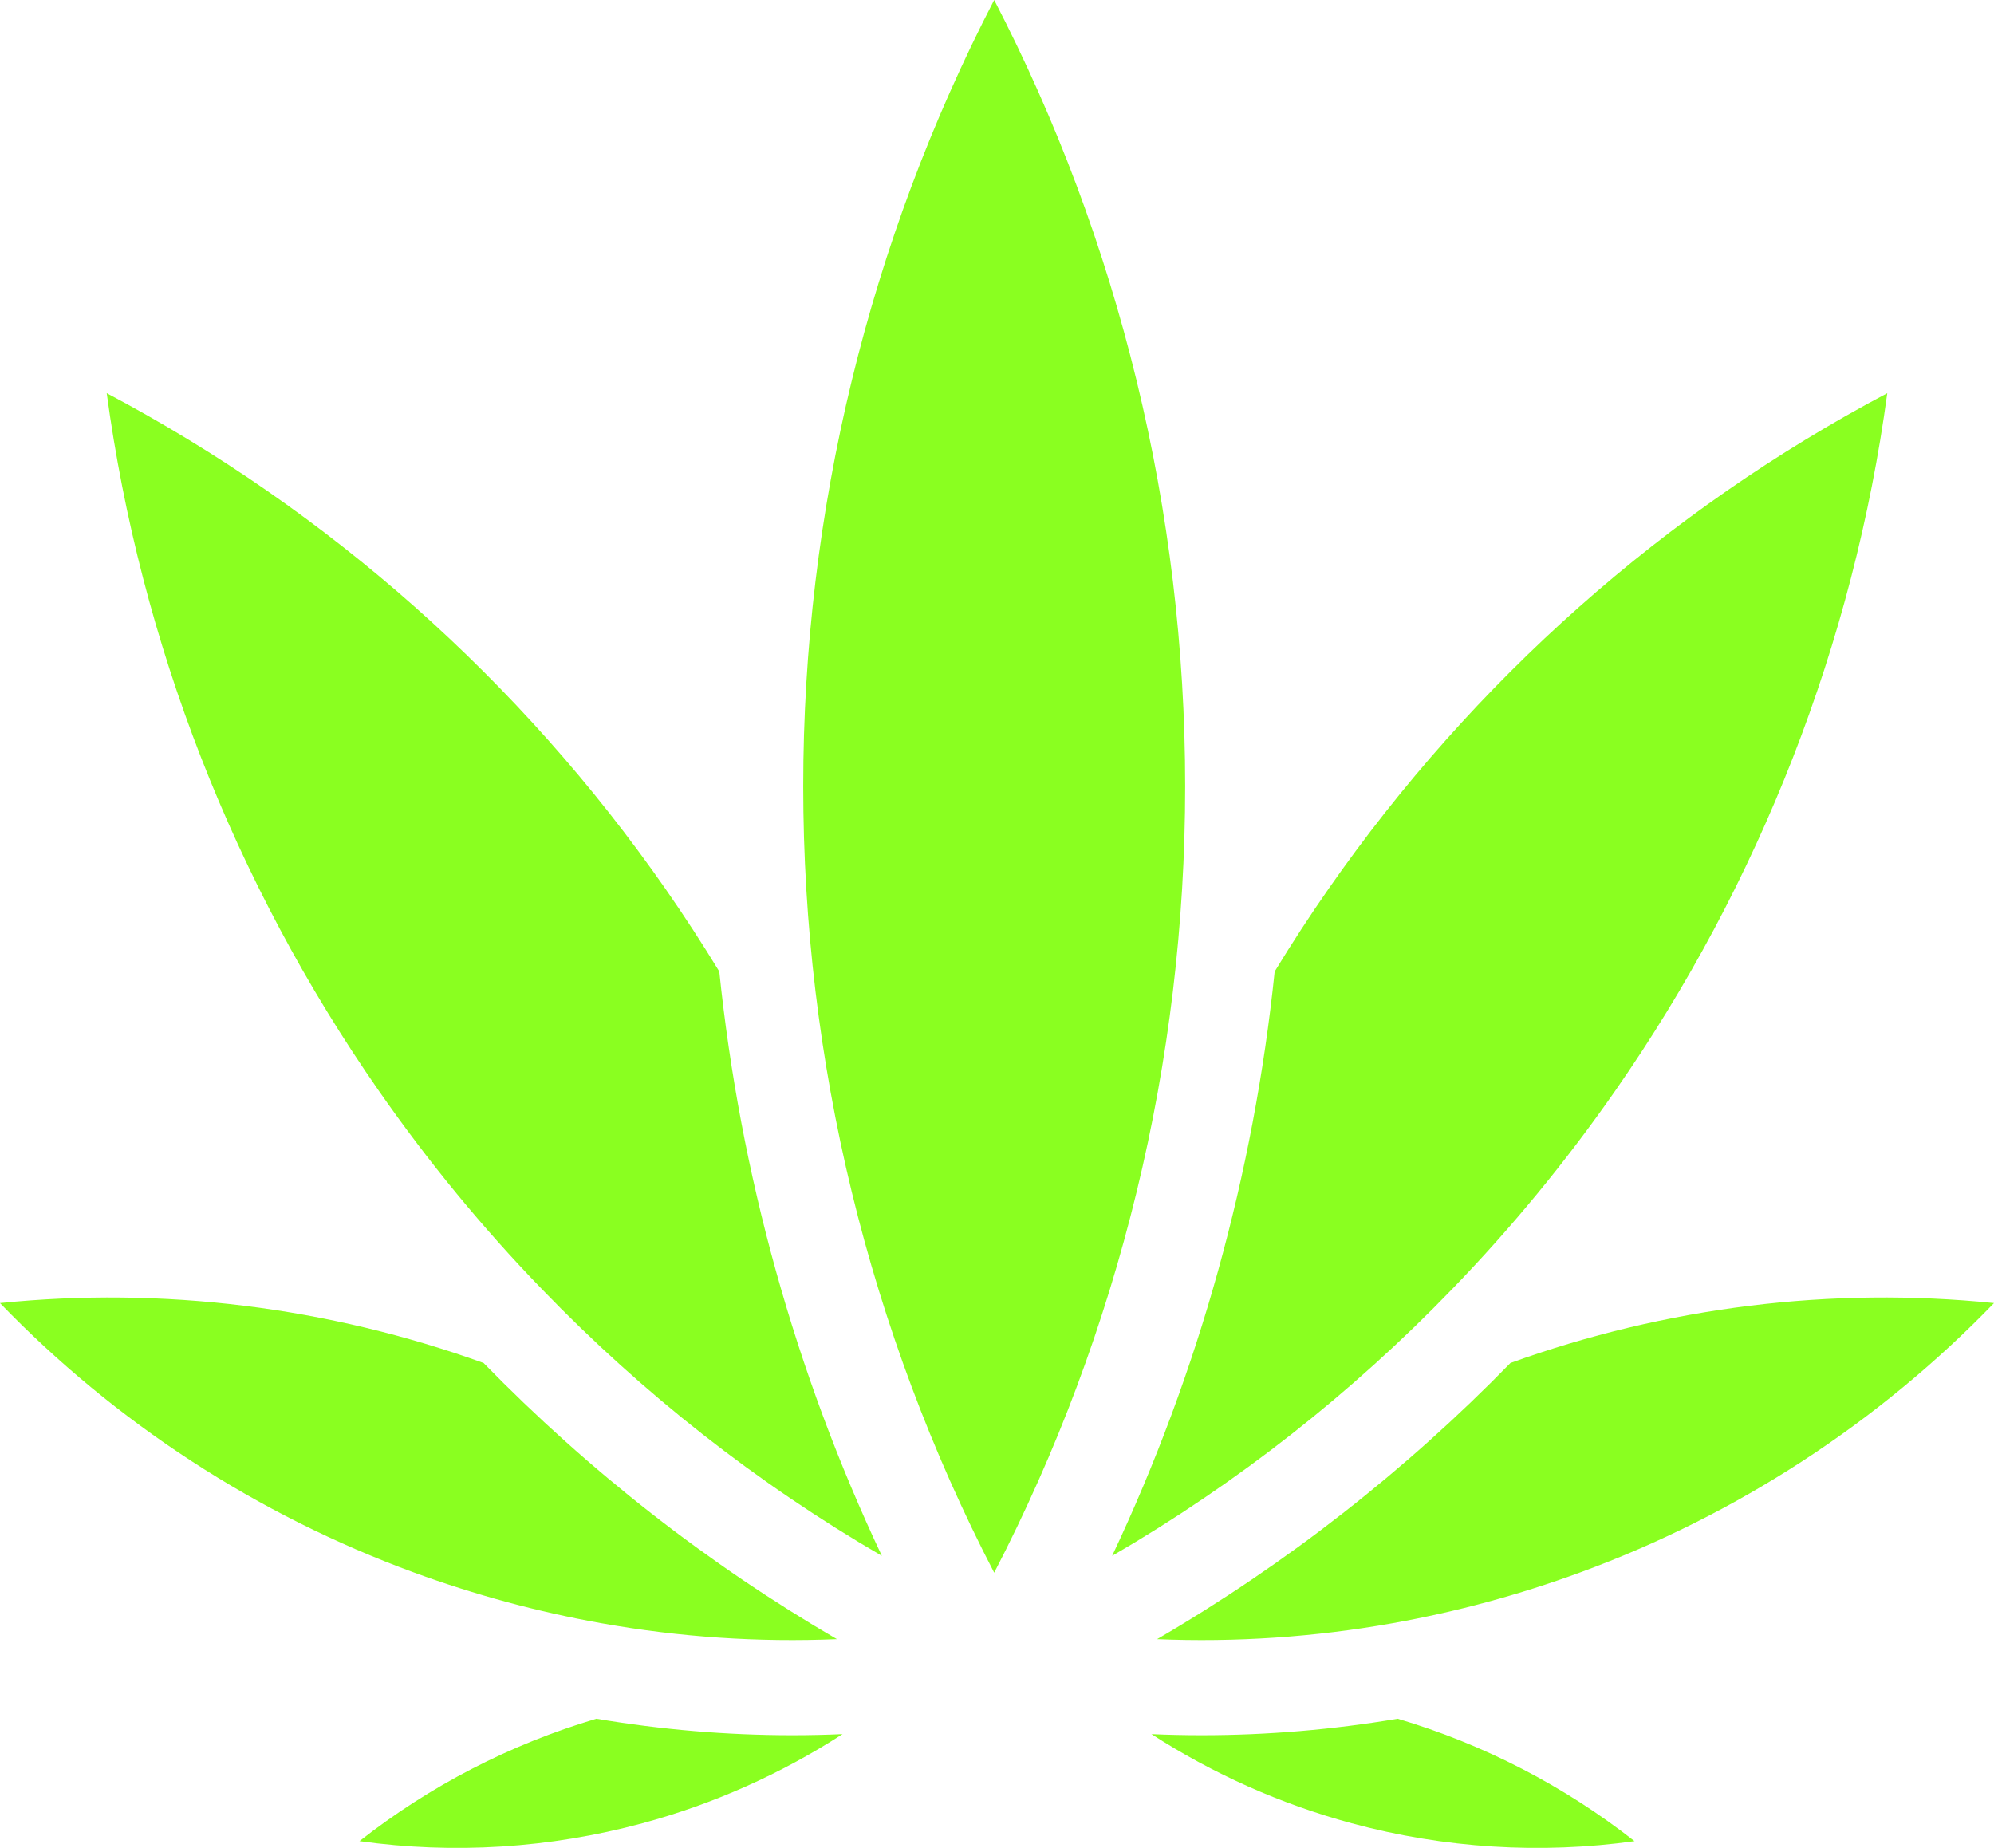
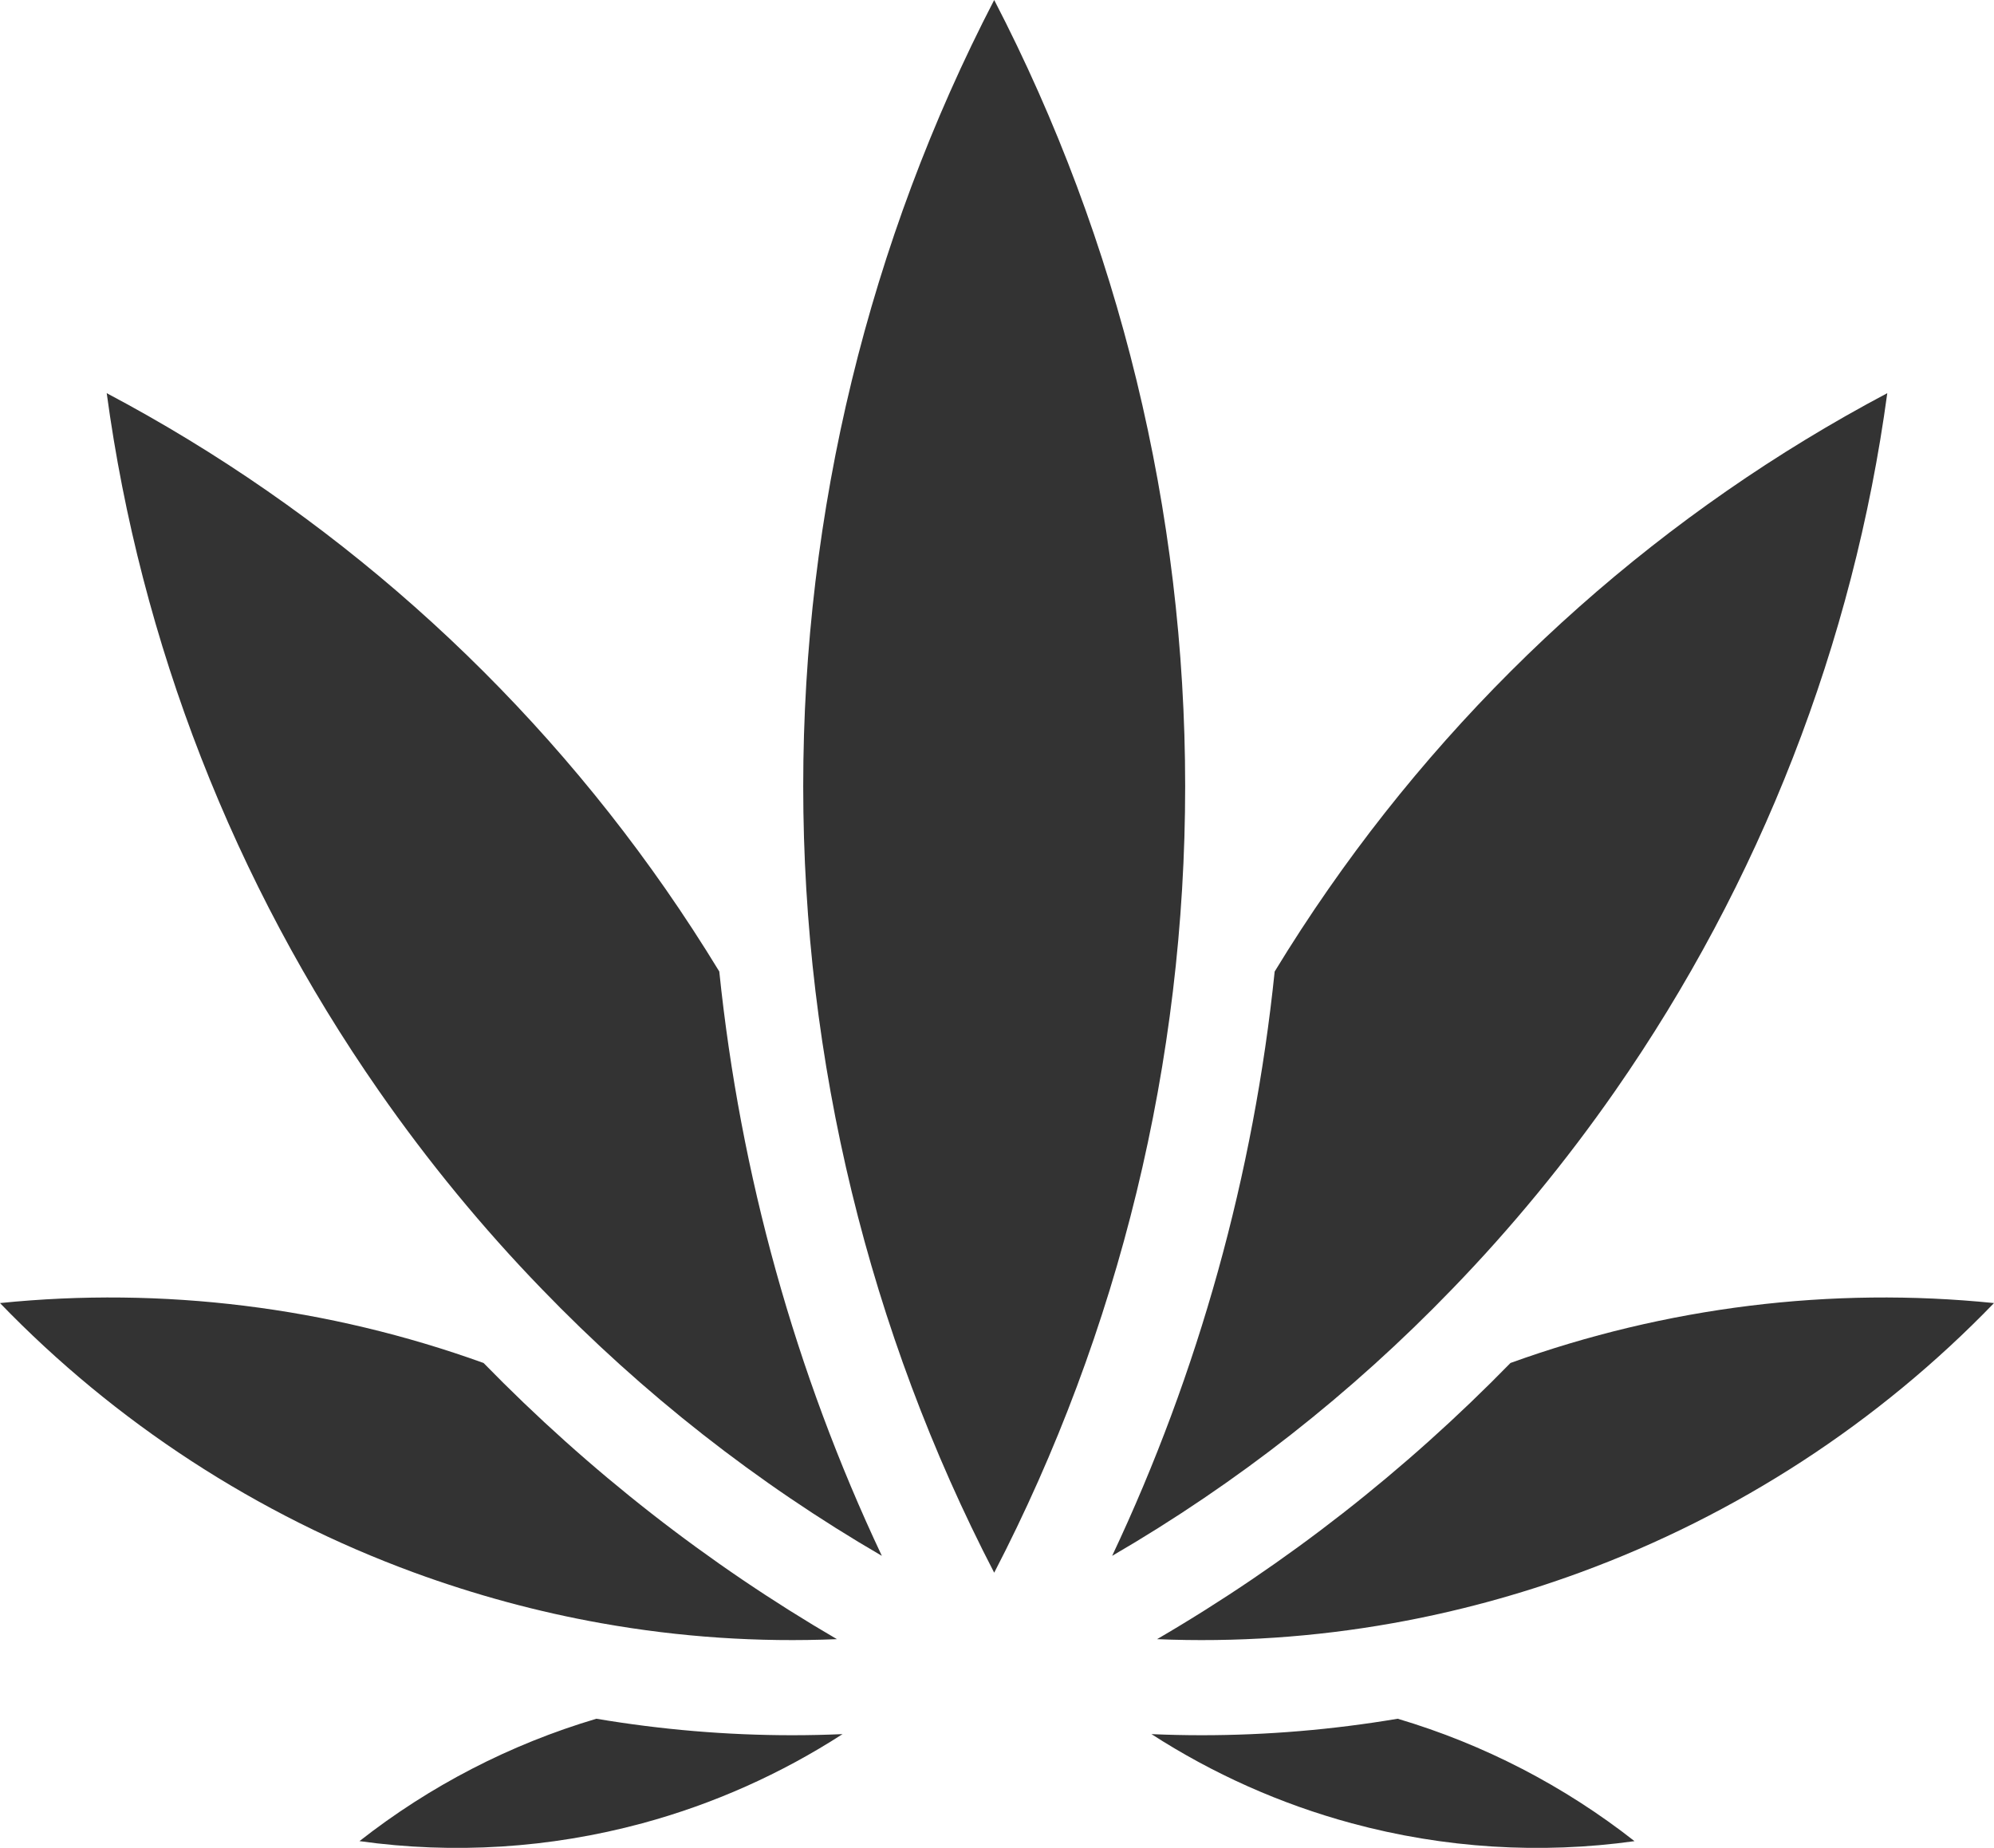
<svg xmlns="http://www.w3.org/2000/svg" width="355px" height="329px" viewBox="0 0 355 329" version="1.1">
  <g id="Cannastore" stroke="none" stroke-width="1" fill="none" fill-rule="evenodd">
-     <g id="CannastoreLogo" fill="#8aff20" fill-rule="nonzero">
+     <g id="CannastoreLogo" fill="#333" fill-rule="nonzero">
      <path d="M268.917,242.66 C296.599,232.669 326.049,229.045 355,231.995 C334.464,253.265 309.252,269.711 281.308,279.959 C270.415,283.957 259.166,287 247.866,289.004 C233.979,291.476 219.972,292.413 206,291.834 C229.047,278.39 250.124,261.91 268.917,242.66 Z" id="Path" />
      <path d="M336,70 C329.984,114.452 313.385,157.116 287.551,194.222 C278.813,206.771 269.056,218.642 258.54,229.497 C240.526,248.164 220.236,264.078 198,277 C213.42,244.326 223.202,209.11 226.935,172.97 C229.977,167.971 233.195,163.031 236.507,158.277 C262.341,121.172 296.525,90.887 336,70 Z" id="Path" />
      <path d="M291,327.795 C274.27,330.132 257.124,329.07 240.64,324.61 C227.946,321.177 215.93,315.793 205,308.739 C207.968,308.868 210.945,308.936 213.921,308.936 C225.58,308.936 237.248,307.952 248.84,306 C264.179,310.554 278.492,317.976 291,327.795 Z" id="Path" />
      <path d="M177,0 C199.282,42.991 211,91.064 211,139.978 C211,188.918 199.282,237.009 177,280 C154.718,237.009 143,188.919 143,139.978 C143,91.064 154.718,42.99 177,0 Z" id="Path" />
      <path d="M141.073,308.936 C144.049,308.936 147.024,308.867 150,308.739 C139.063,315.799 127.042,321.182 114.351,324.614 C97.861,329.072 80.719,330.134 64,327.789 C76.514,317.964 90.841,310.544 106.178,306 C117.758,307.951 129.415,308.936 141.073,308.936 Z" id="Path" />
      <path d="M149,291.833 C135.027,292.413 121.037,291.483 107.165,289.011 C107.115,289.002 107.064,288.994 107.005,288.985 C95.764,286.982 84.557,283.946 73.697,279.965 C45.75,269.716 20.536,253.269 0,231.995 C28.935,229.045 58.371,232.669 86.089,242.662 C104.89,261.931 125.968,278.404 149,291.833 Z" id="Path" />
      <path d="M128.058,172.962 C131.79,209.11 141.572,244.318 157,277 C134.774,264.078 114.477,248.164 96.446,229.48 C85.94,218.634 76.184,206.763 67.446,194.205 C41.614,157.108 25.016,114.444 19,70 C58.473,90.887 92.664,121.172 118.488,158.269 C121.798,163.022 125.009,167.962 128.058,172.962 Z" id="Path" />
    </g>
  </g>
</svg>
